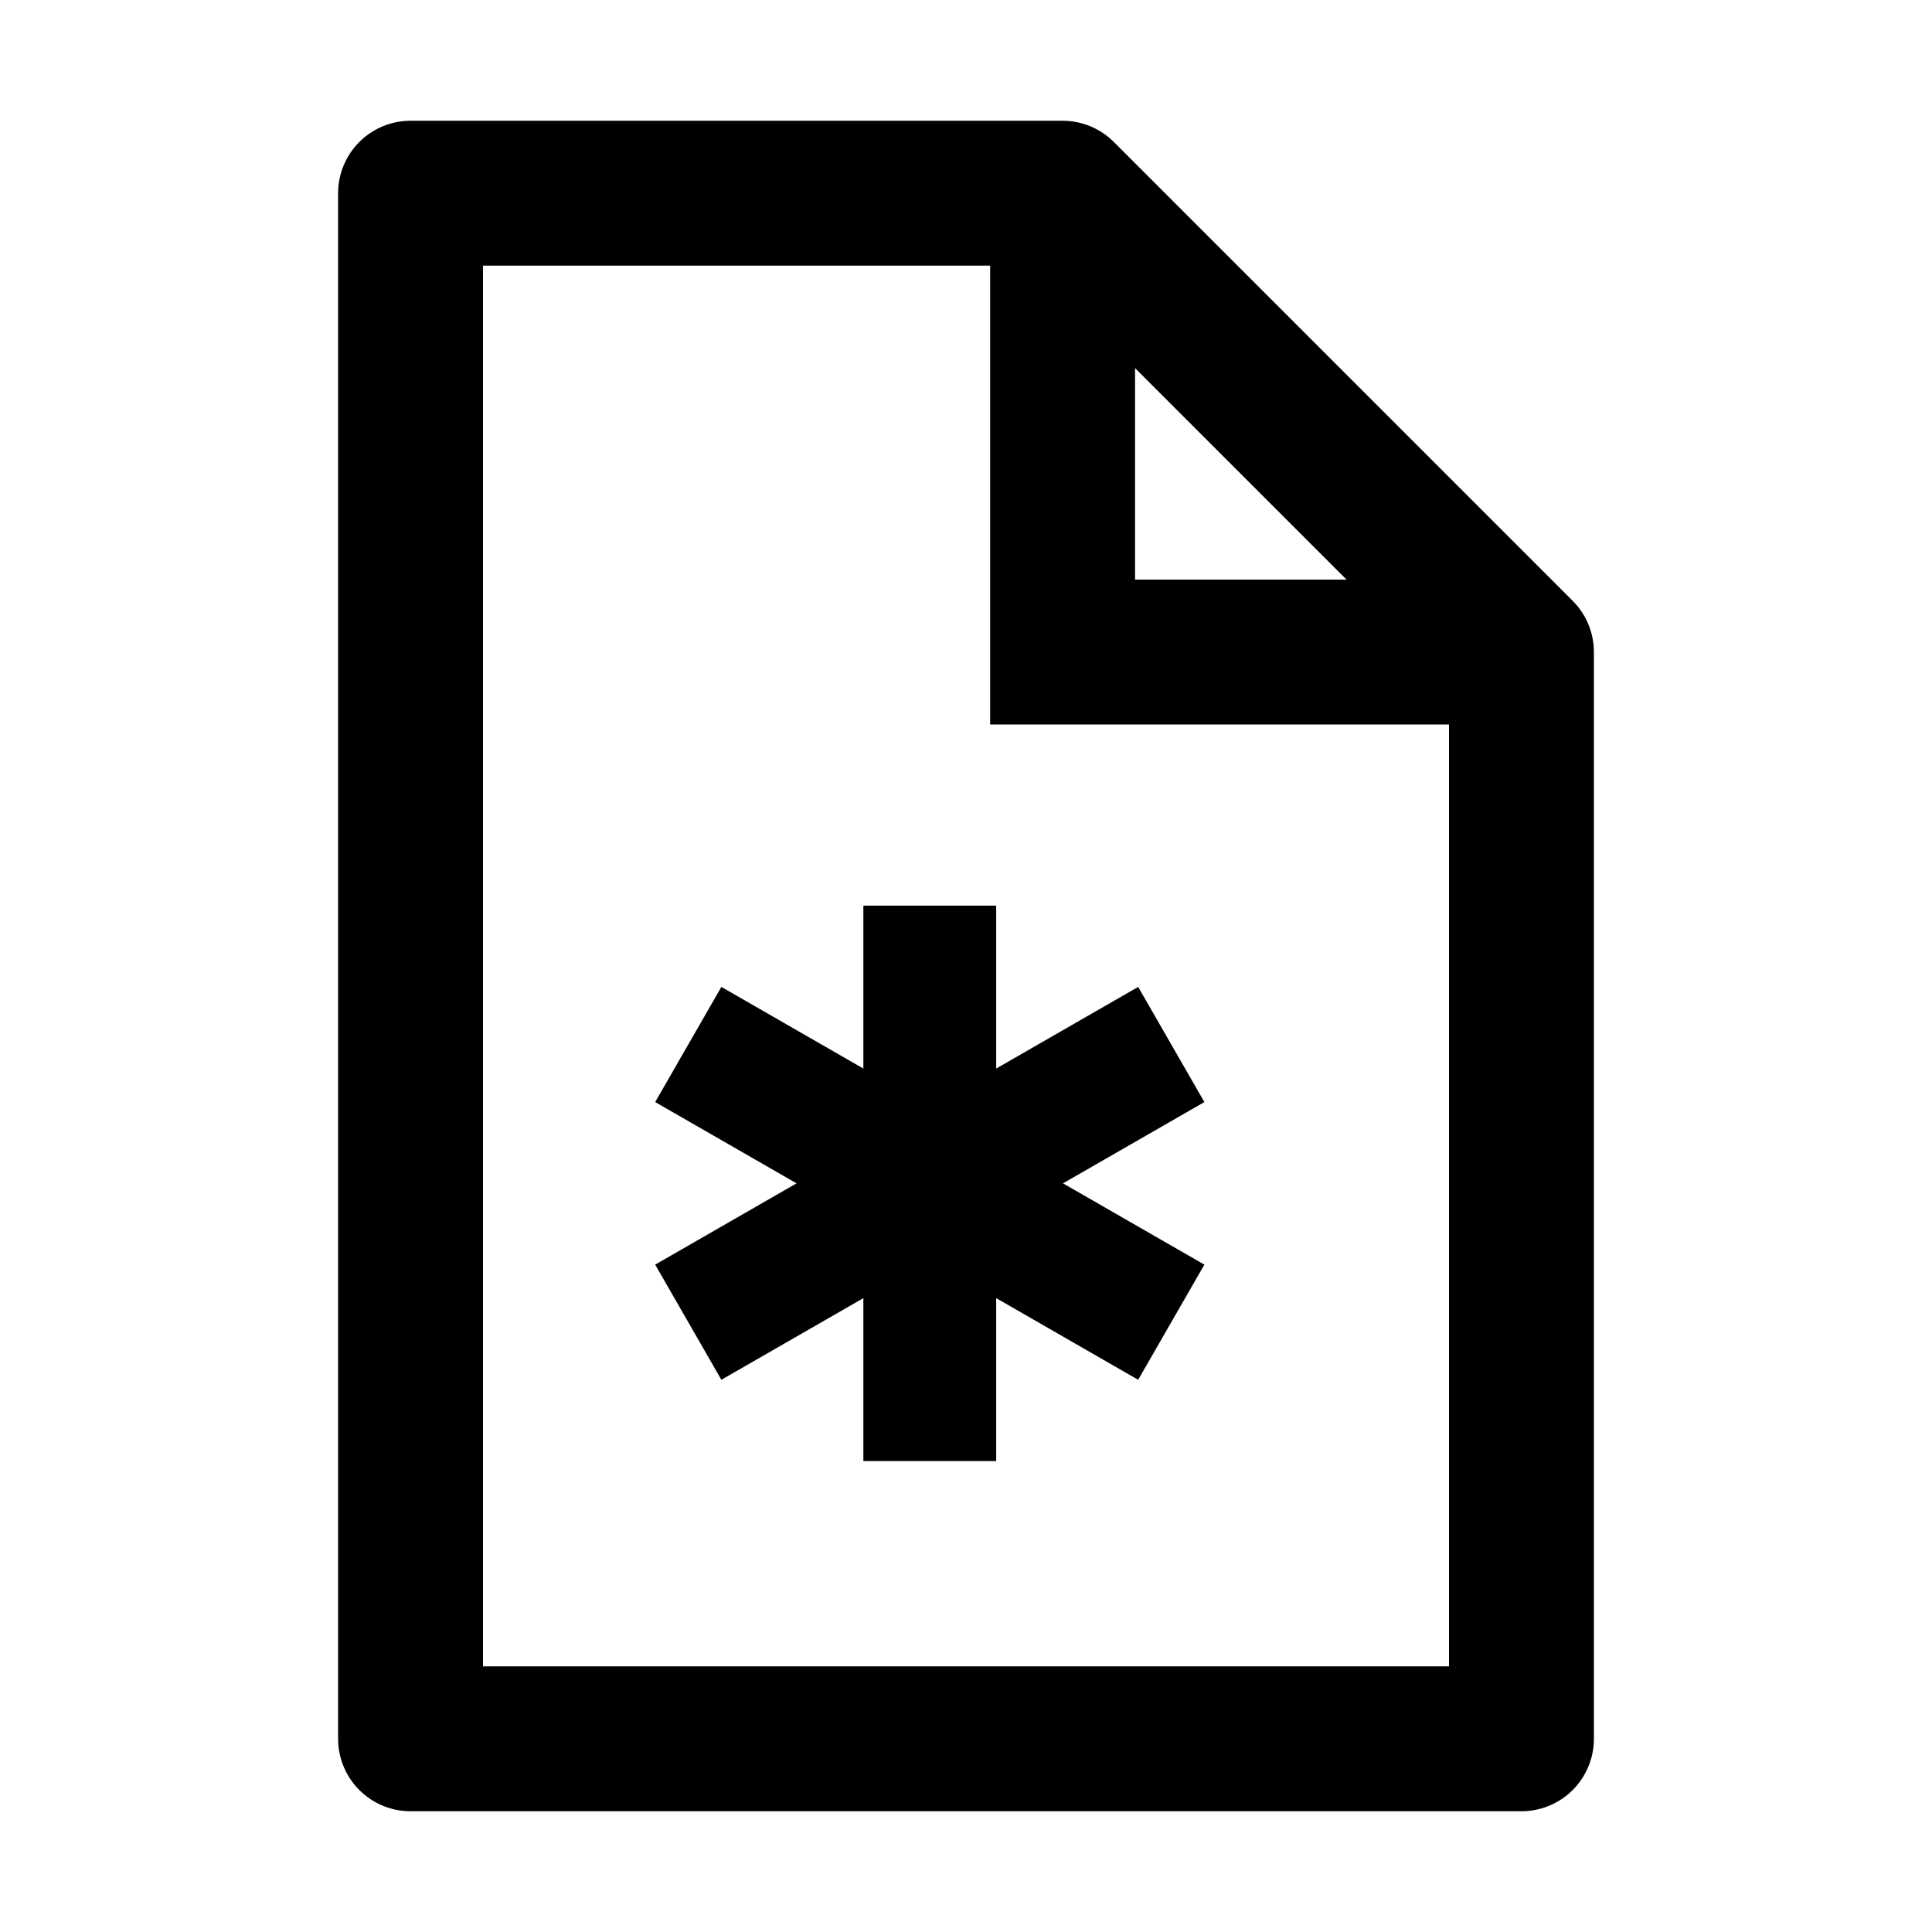
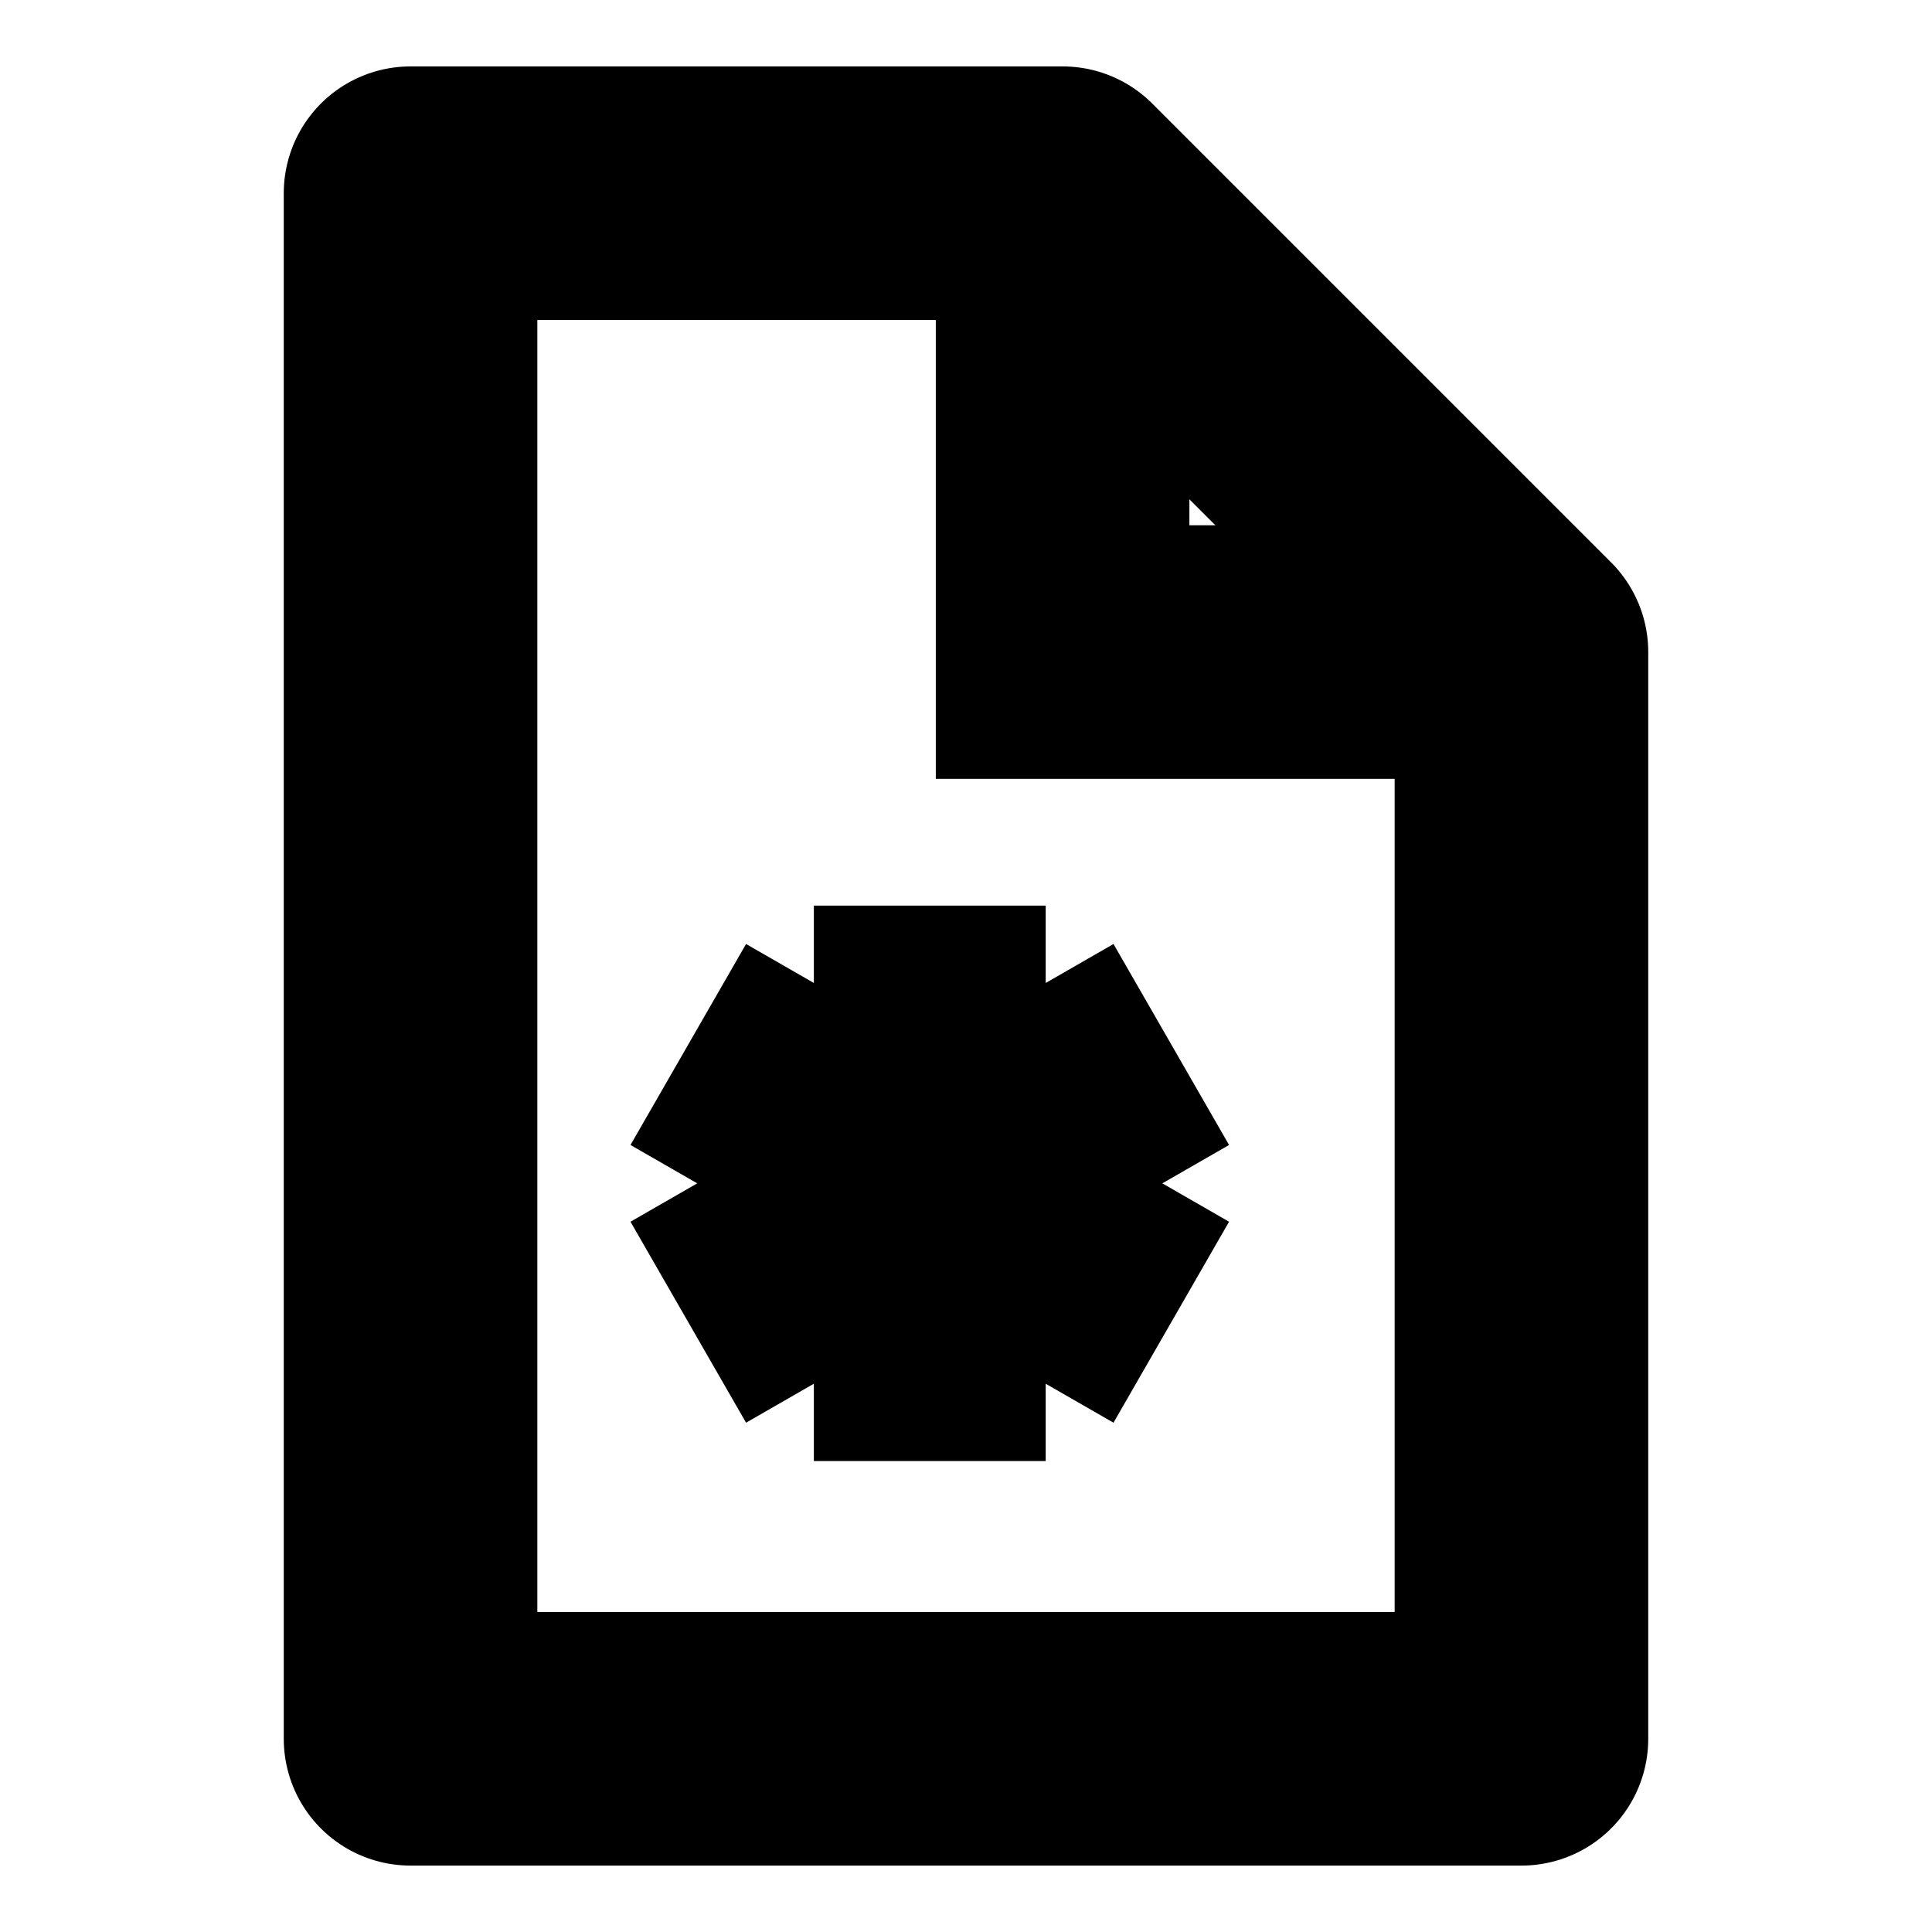
<svg width="18" height="18" viewBox="0 0 16 16">
-   <path d="M3.4 1.6h5.4l3.8 3.8v9H3.4z" fill="none" stroke="currentColor" stroke-width="1.2" stroke-linejoin="round" />
-   <path d="M8.8 1.6v3.8h3.8" fill="none" stroke="currentColor" stroke-width="1.2" />
-   <path d="M7.7 7.5v4.6M5.7 8.65l4 2.3M9.7 8.65l-4 2.3" stroke="currentColor" stroke-width="1.1" />
+   <path d="M3.4 1.6h5.4l3.8 3.8v9H3.4z" fill="none" stroke="currentColor" stroke-width="2.1" stroke-linejoin="round" />
+   <path d="M8.8 1.6v3.8h3.8" fill="none" stroke="currentColor" stroke-width="2.1" />
+   <path d="M7.7 7.5v4.6M5.7 8.65l4 2.3M9.7 8.65l-4 2.3" stroke="currentColor" stroke-width="1.92" />
</svg>
